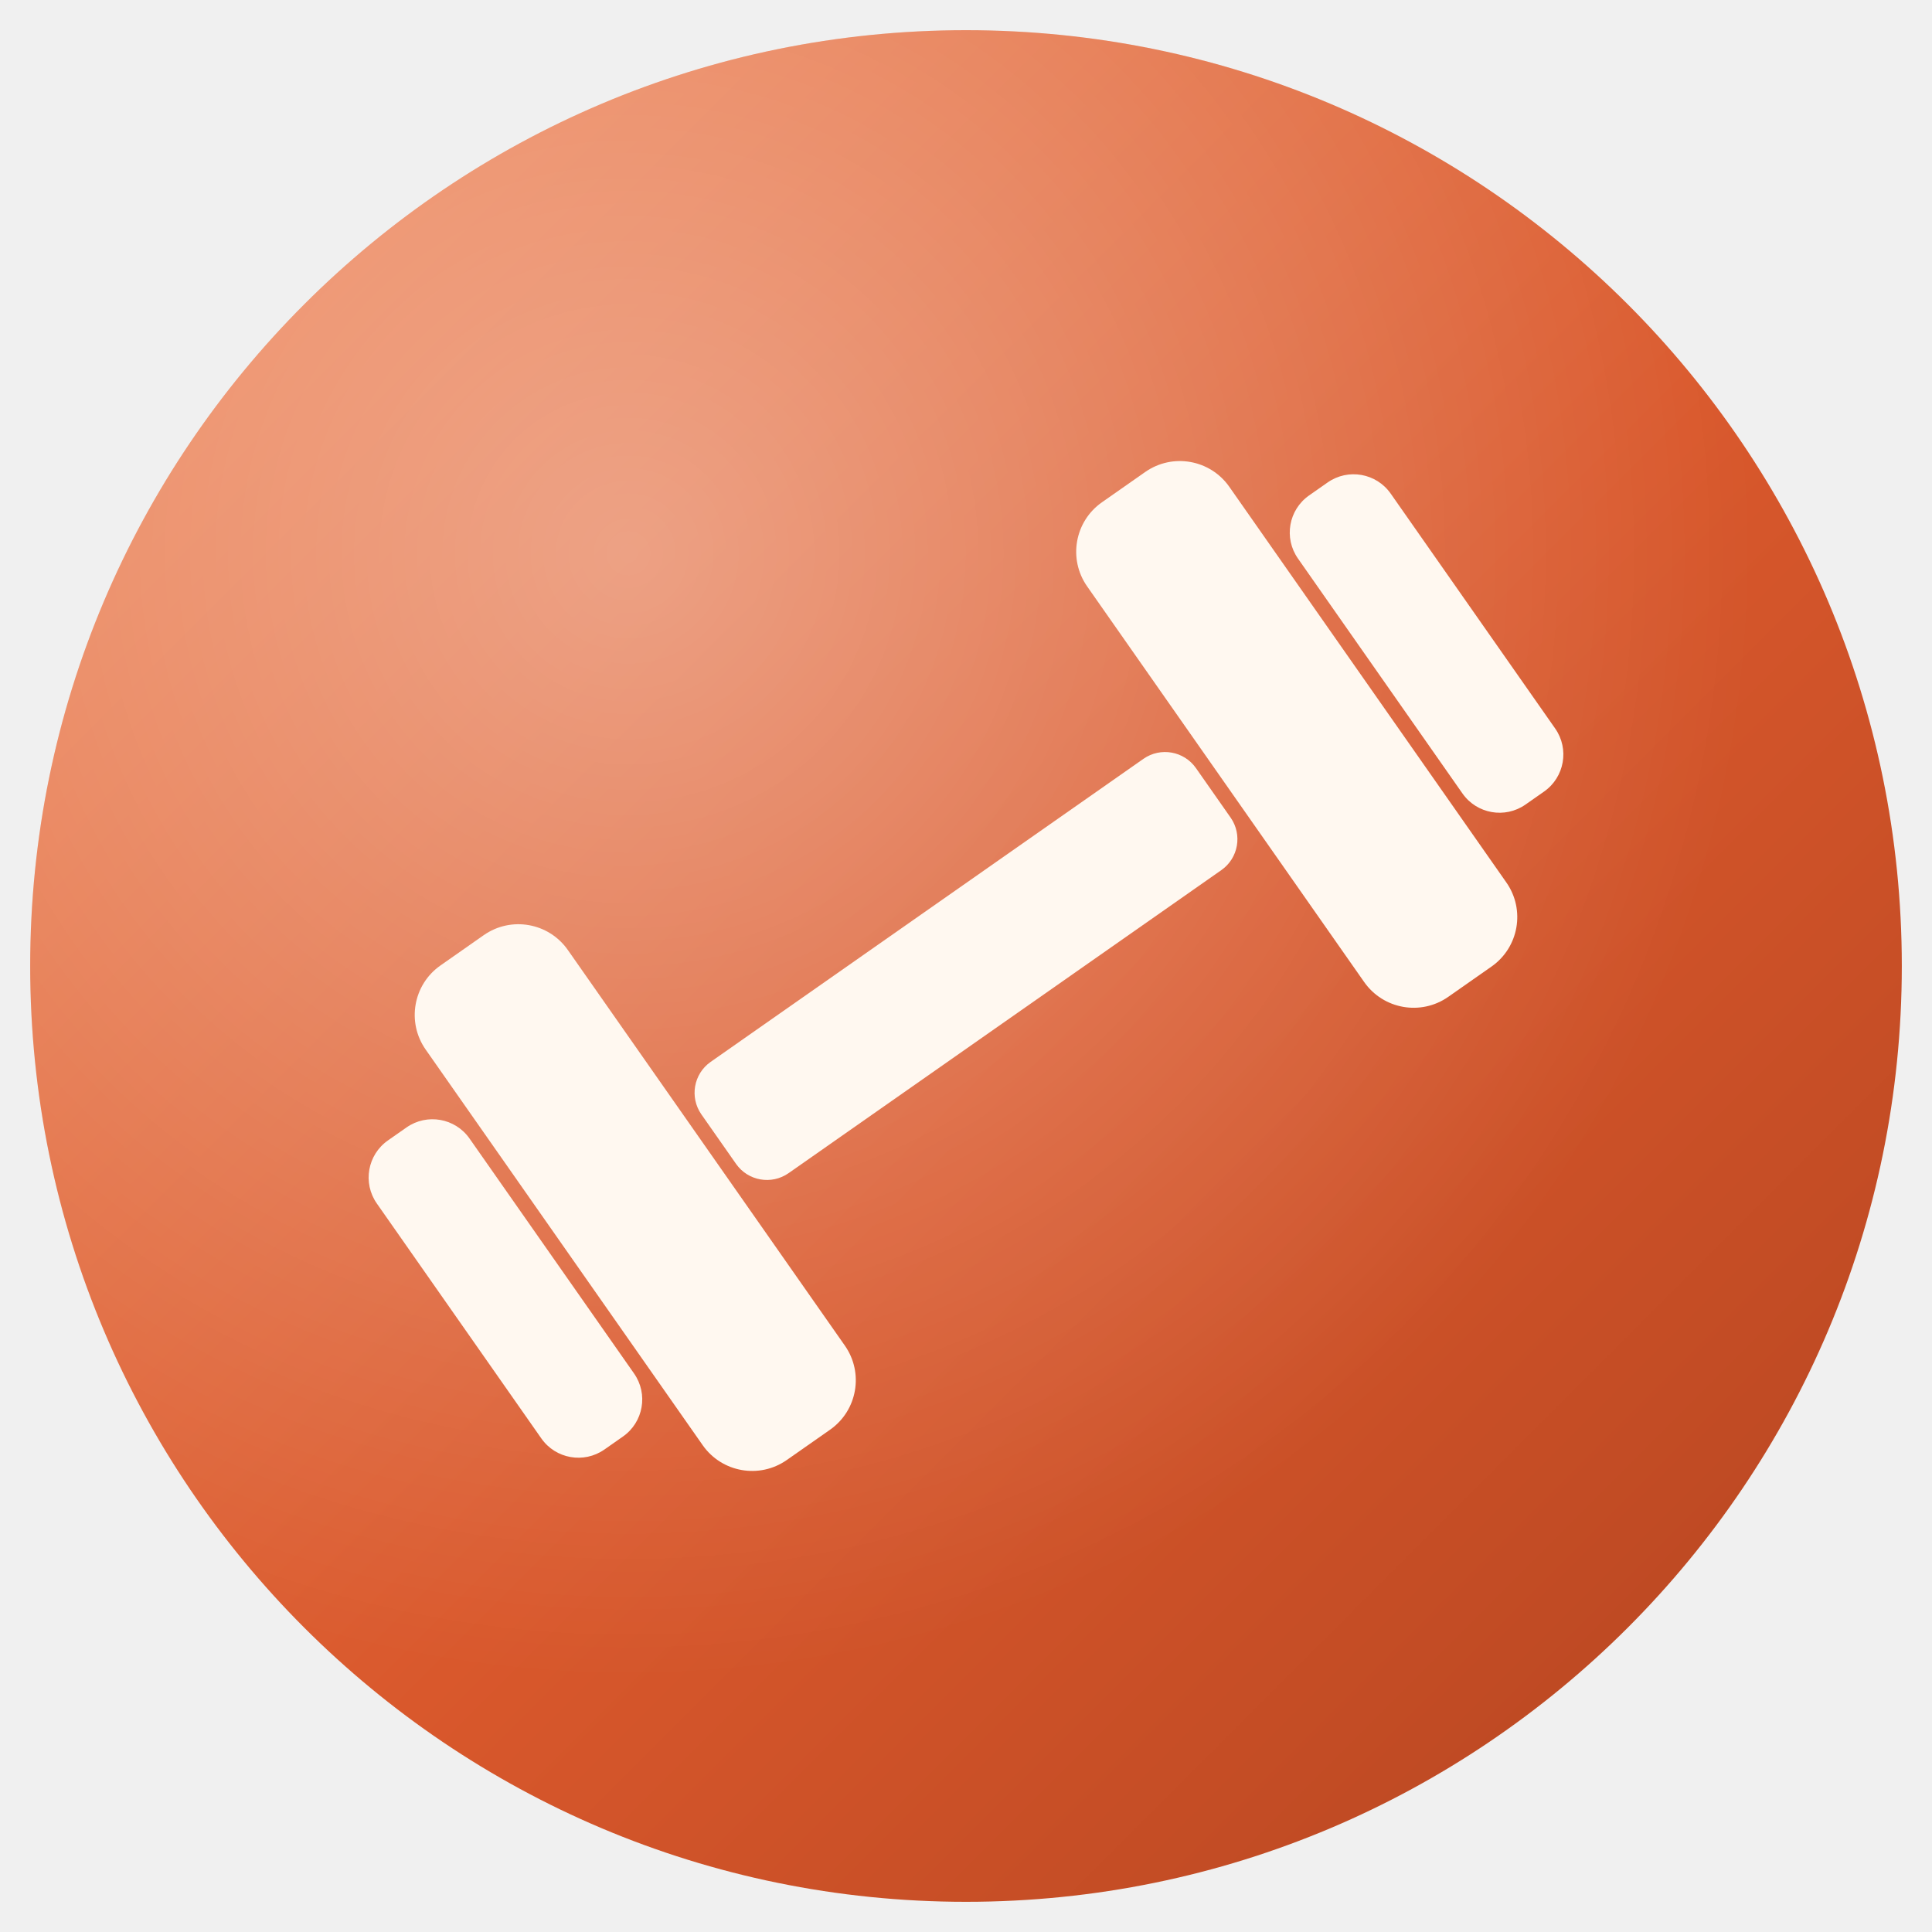
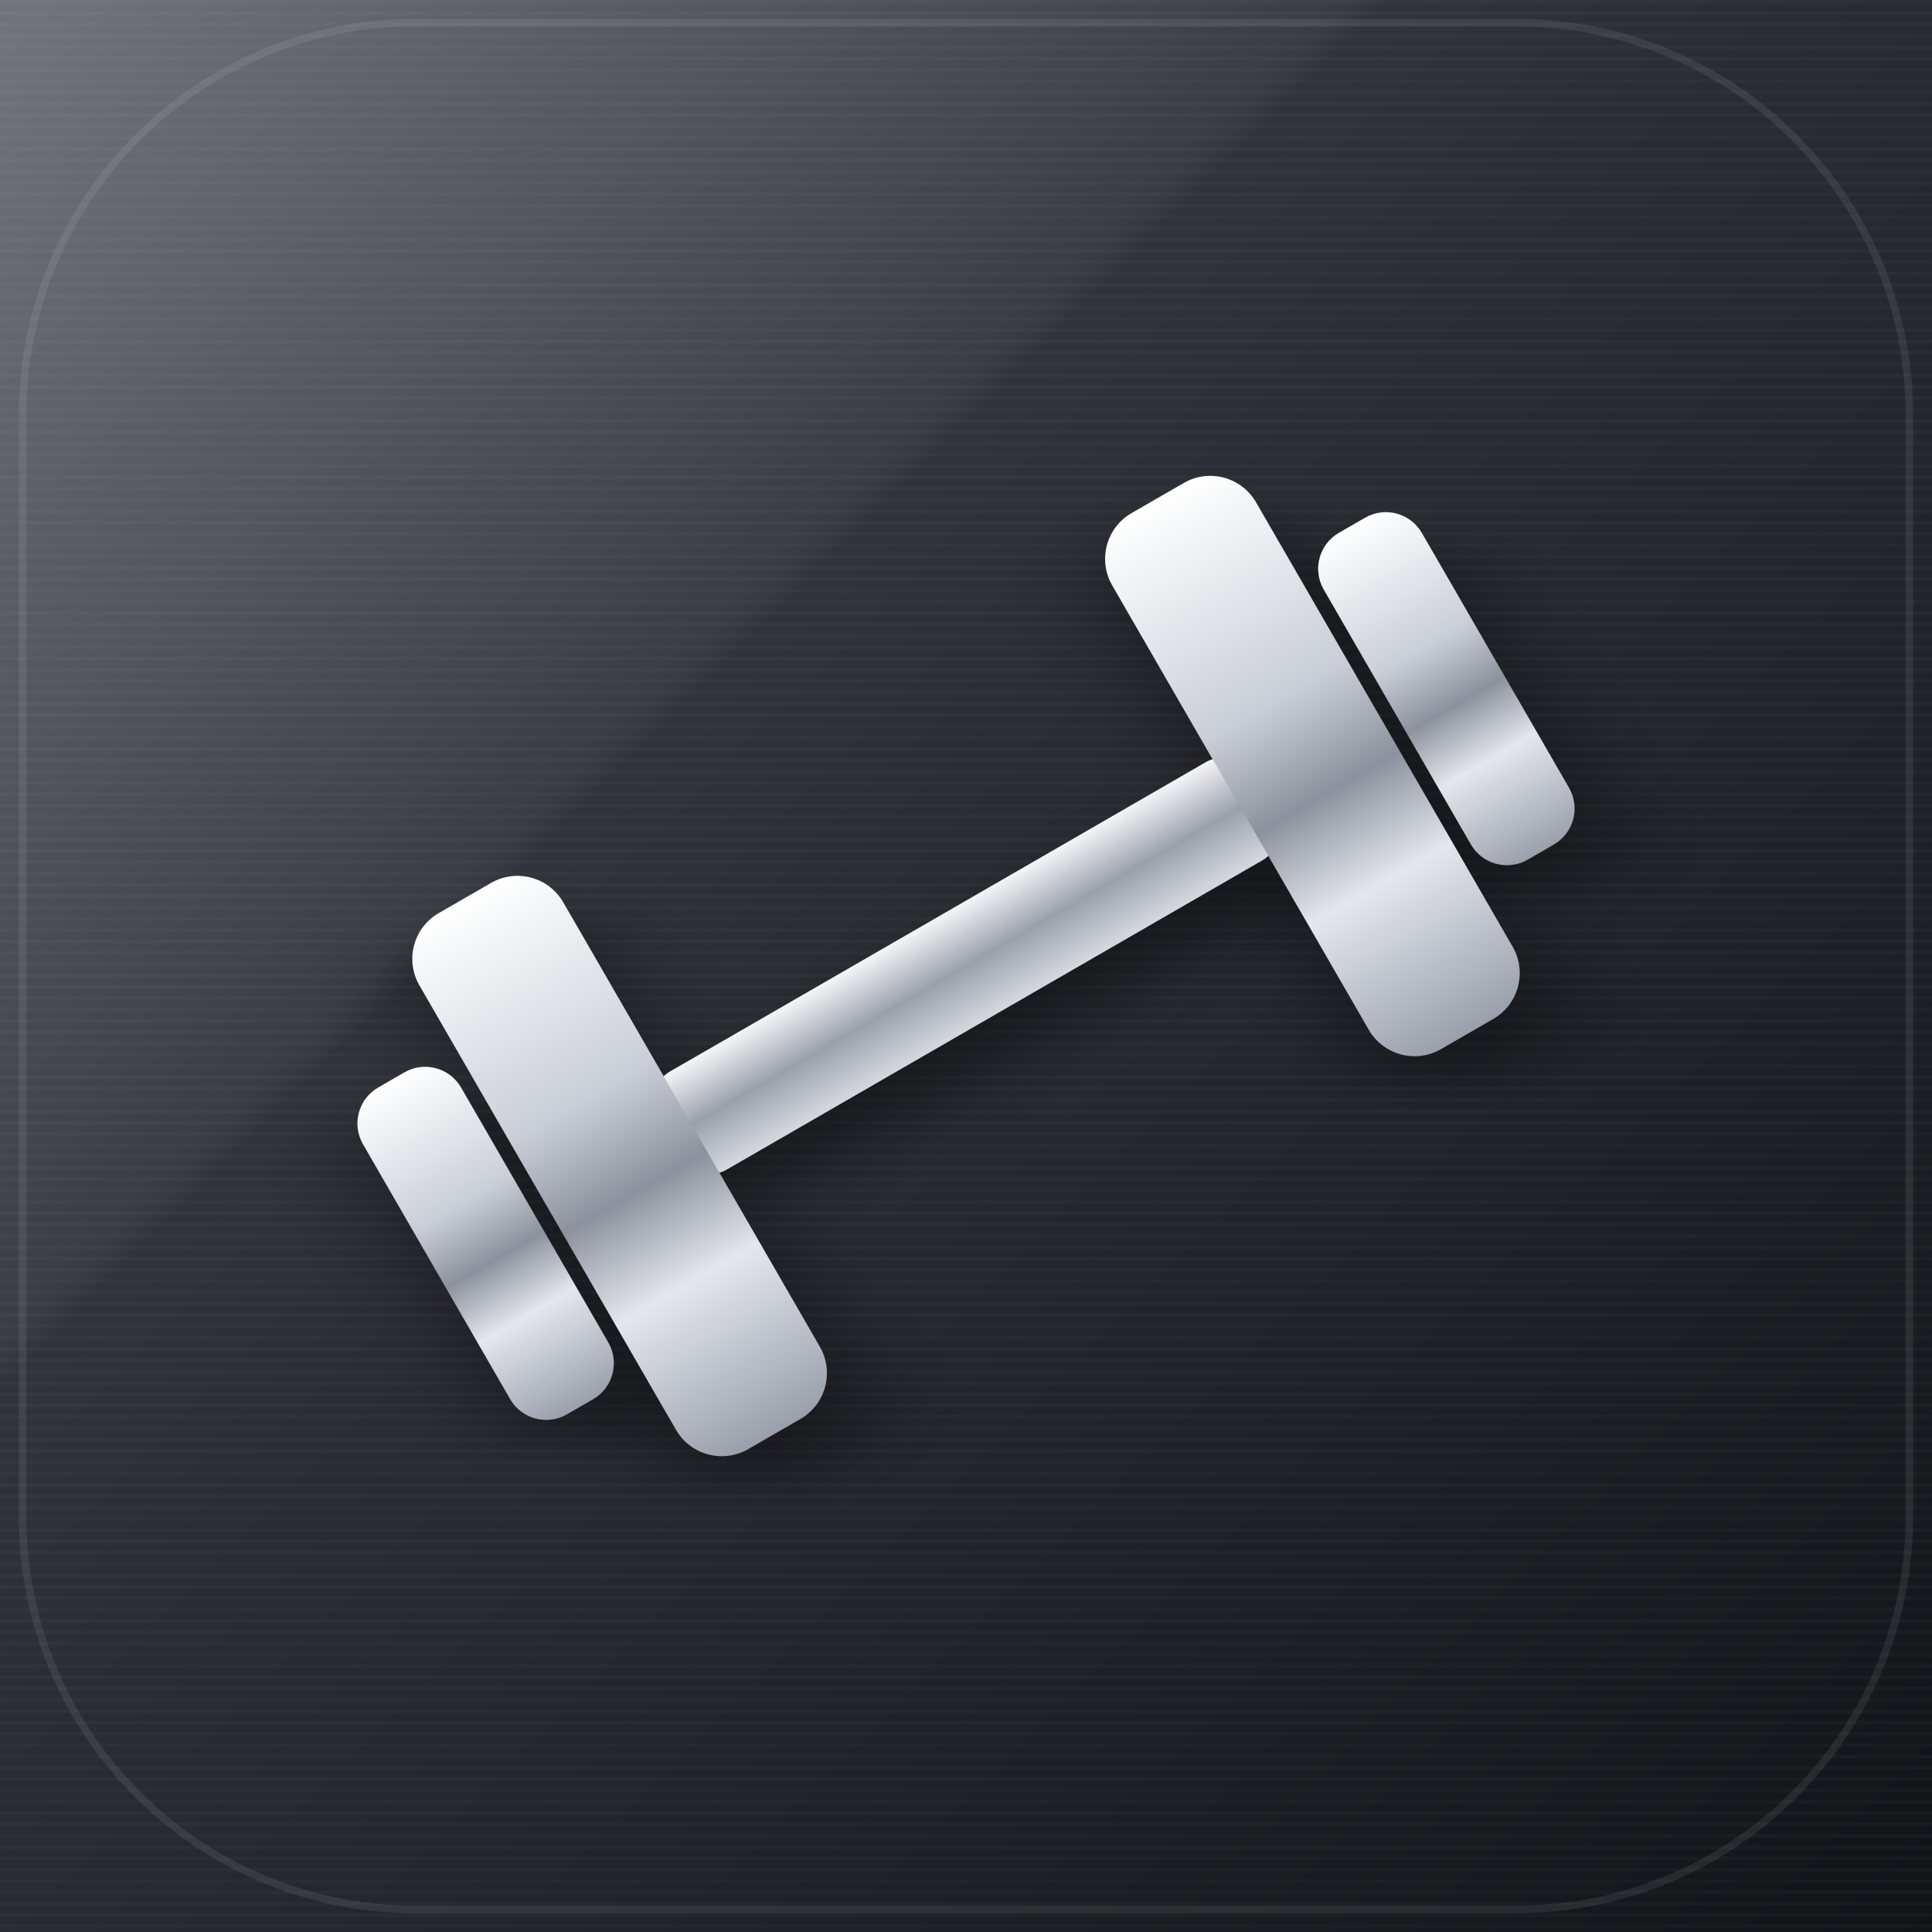
<svg xmlns="http://www.w3.org/2000/svg" viewBox="0 0 512 512">
  <defs>
-     <linearGradient id="accent" x1="0" y1="0" x2="1" y2="1">
-       <stop offset="0" stop-color="#F08A5D" />
-       <stop offset="0.55" stop-color="#D9582C" />
-       <stop offset="1" stop-color="#B2431F" />
+     <linearGradient id="plate" x1="0" y1="0" x2="1" y2="1">
+       <stop offset="0" stop-color="#4A4E57" />
+       <stop offset="0.45" stop-color="#2A2D33" />
+       <stop offset="1" stop-color="#121317" />
    </linearGradient>
-     <radialGradient id="shine" cx="0.32" cy="0.28" r="0.6">
-       <stop offset="0" stop-color="#FFFFFF" stop-opacity="0.35" />
-       <stop offset="1" stop-color="#FFFFFF" stop-opacity="0" />
-     </radialGradient>
+     <linearGradient id="sheen" x1="0" y1="0" x2="1" y2="1">
+       <stop offset="0" stop-color="#FFFFFF" stop-opacity="0.22" />
+       <stop offset="0.35" stop-color="#FFFFFF" stop-opacity="0.04" />
+       <stop offset="0.36" stop-color="#FFFFFF" stop-opacity="0" />
+     </linearGradient>
+     <pattern id="brush" width="512" height="3" patternUnits="userSpaceOnUse">
+       <rect width="512" height="1" fill="#FFFFFF" opacity="0.025" />
+     </pattern>
+     <linearGradient id="silver" x1="0" y1="0" x2="0" y2="1">
+       <stop offset="0" stop-color="#FFFFFF" />
+       <stop offset="0.38" stop-color="#C9CED6" />
+       <stop offset="0.55" stop-color="#8C929D" />
+       <stop offset="0.72" stop-color="#E4E7EC" />
+       <stop offset="1" stop-color="#9AA0AB" />
+     </linearGradient>
+     <linearGradient id="silverBar" x1="0" y1="0" x2="0" y2="1">
+       <stop offset="0" stop-color="#F4F5F7" />
+       <stop offset="0.5" stop-color="#9AA0AB" />
+       <stop offset="1" stop-color="#D5D9DF" />
+     </linearGradient>
+     <filter id="drop" x="-20%" y="-20%" width="140%" height="140%">
+       <feDropShadow dx="0" dy="10" stdDeviation="12" flood-color="#000000" flood-opacity="0.45" />
+     </filter>
  </defs>
-   <circle cx="256" cy="256" r="248" fill="url(#accent)" />
-   <circle cx="256" cy="256" r="248" fill="url(#shine)" />
-   <g fill="#FFF8F0" transform="rotate(-35 256 256)">
-     <rect x="176" y="238" width="160" height="36" rx="10" />
-     <rect x="126" y="176" width="46" height="160" rx="16" />
-     <rect x="340" y="176" width="46" height="160" rx="16" />
-     <rect x="92" y="206" width="30" height="100" rx="12" />
-     <rect x="390" y="206" width="30" height="100" rx="12" />
+   <rect width="512" height="512" fill="url(#plate)" />
+   <rect width="512" height="512" fill="url(#brush)" />
+   <rect width="512" height="512" fill="url(#sheen)" />
+   <rect x="6" y="6" width="500" height="500" rx="104" fill="none" stroke="#FFFFFF" stroke-opacity="0.08" stroke-width="2" />
+   <g filter="url(#drop)" transform="rotate(-30 256 256)">
+     <rect x="166" y="241" width="180" height="30" rx="8" fill="url(#silverBar)" />
+     <rect x="128" y="174" width="44" height="164" rx="14" fill="url(#silver)" />
+     <rect x="340" y="174" width="44" height="164" rx="14" fill="url(#silver)" />
+     <rect x="94" y="206" width="30" height="100" rx="11" fill="url(#silver)" />
+     <rect x="388" y="206" width="30" height="100" rx="11" fill="url(#silver)" />
  </g>
</svg>
